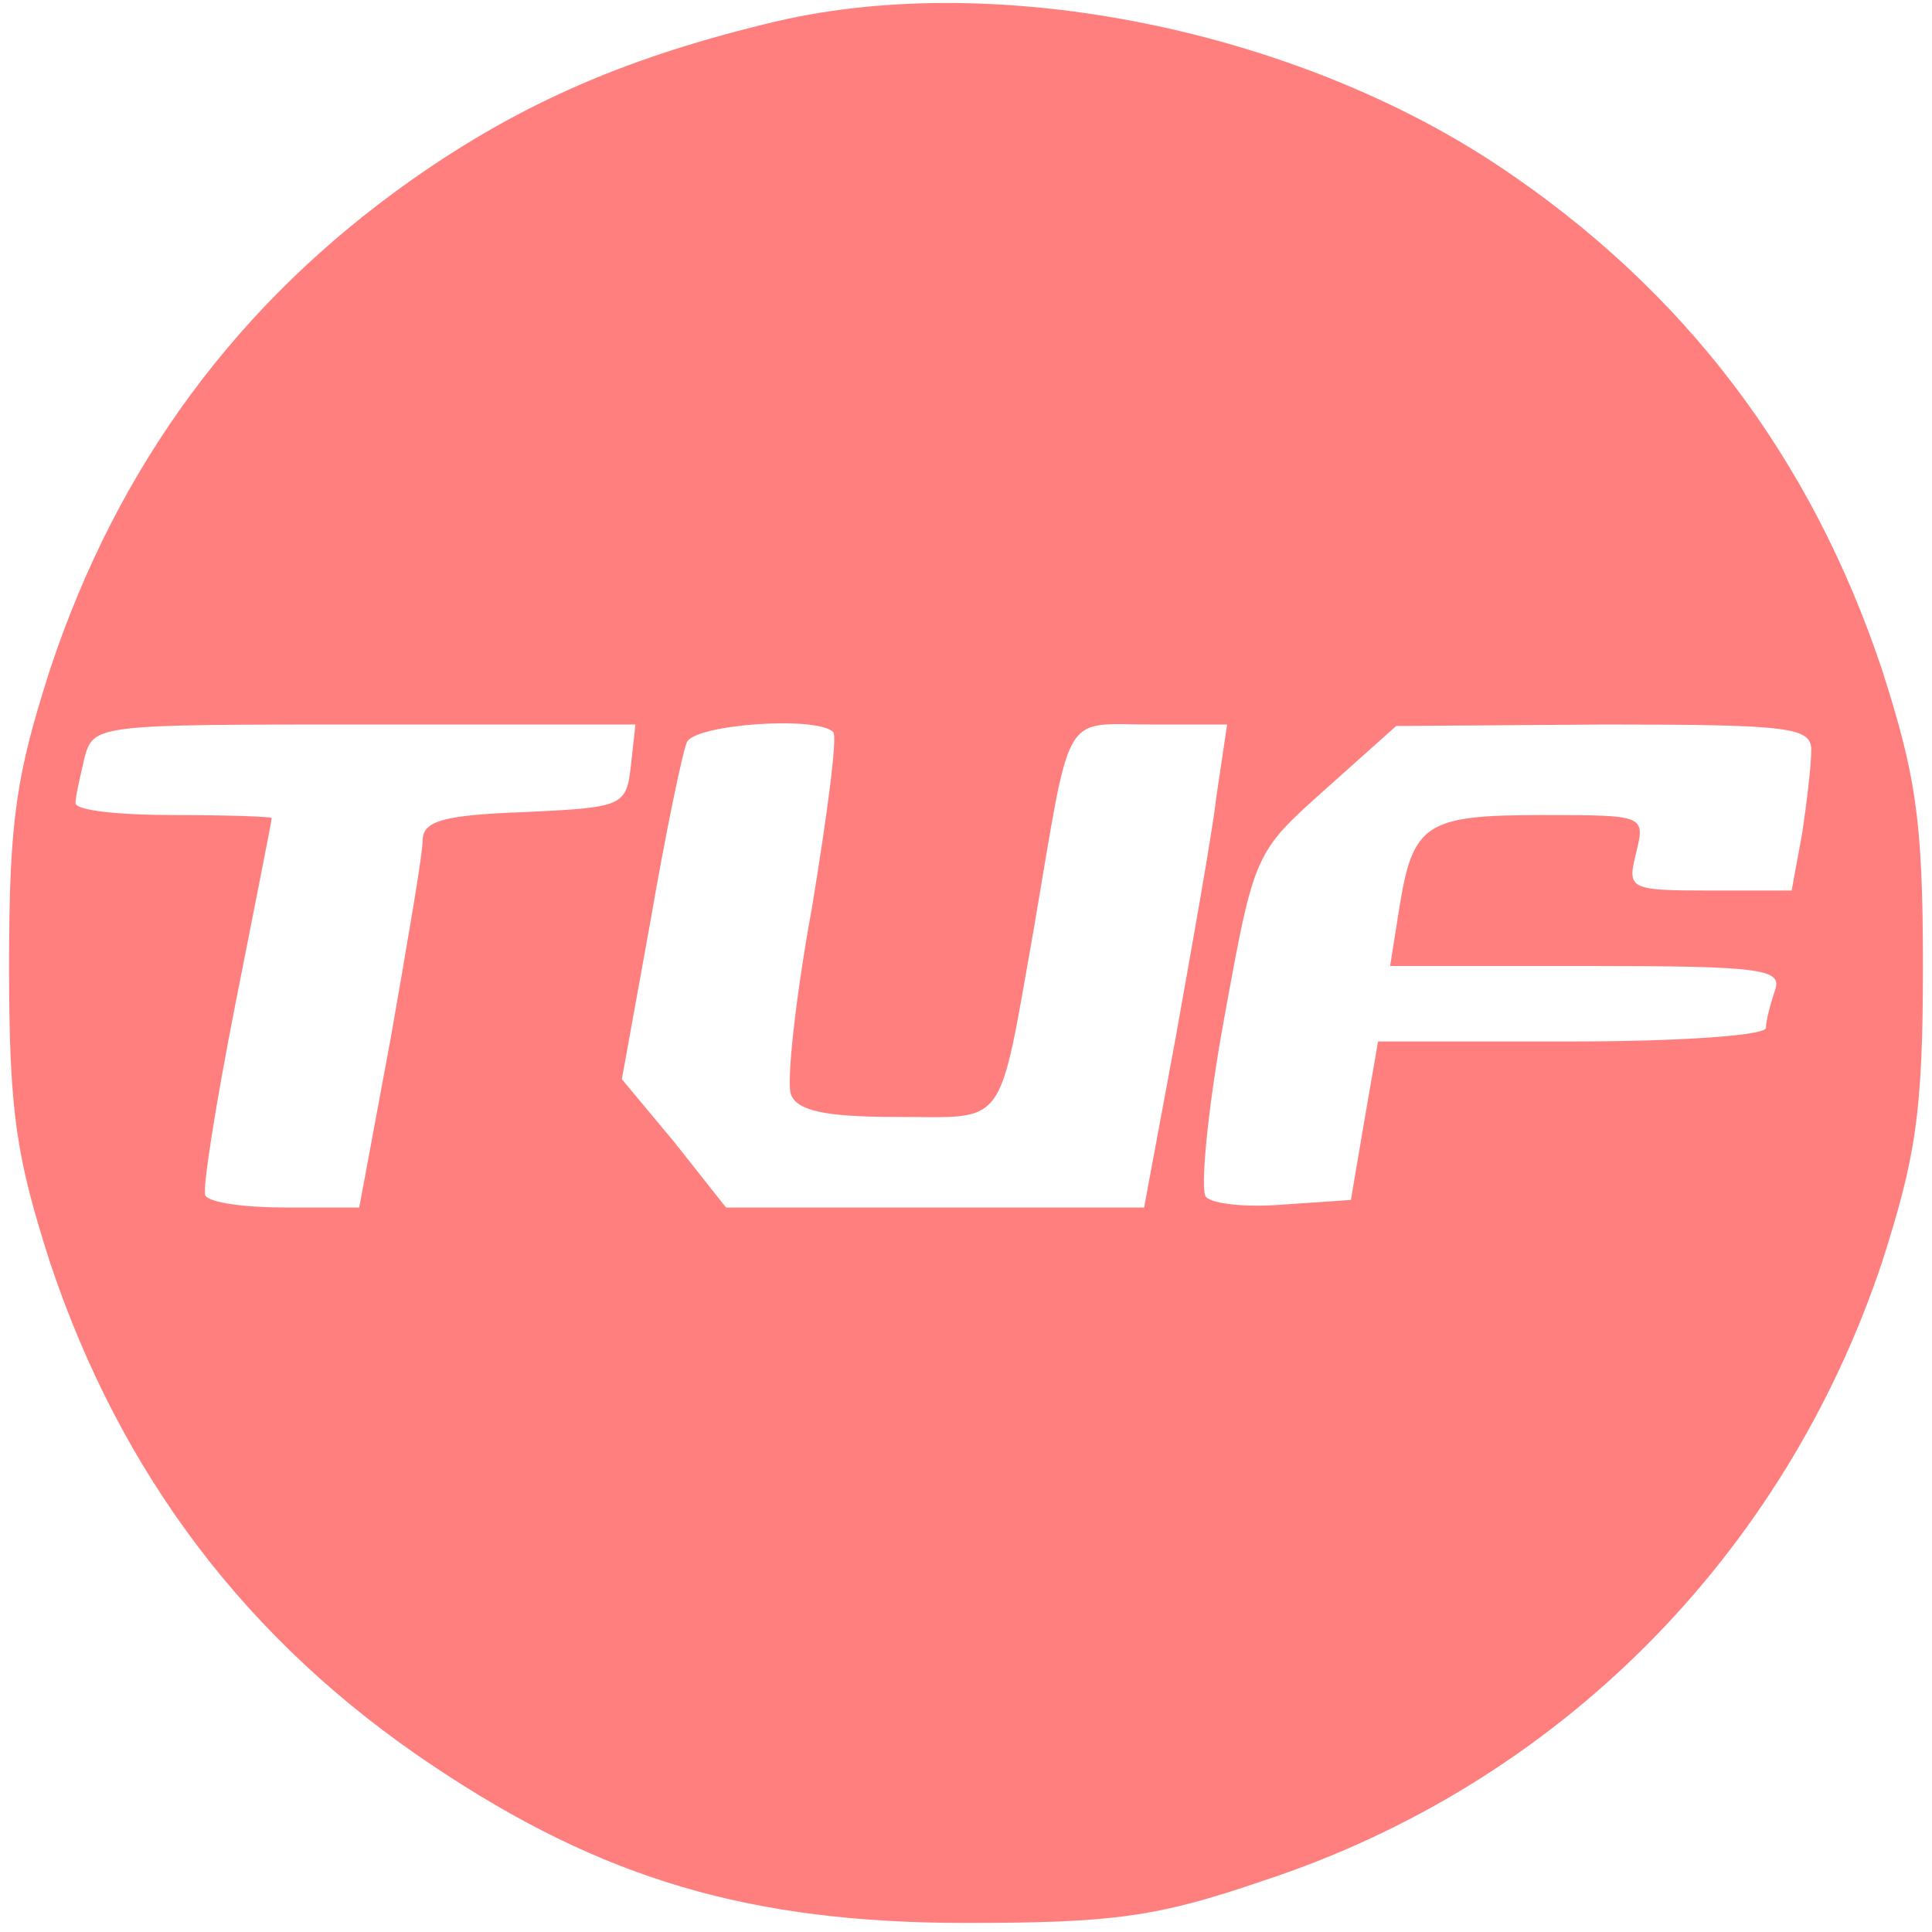
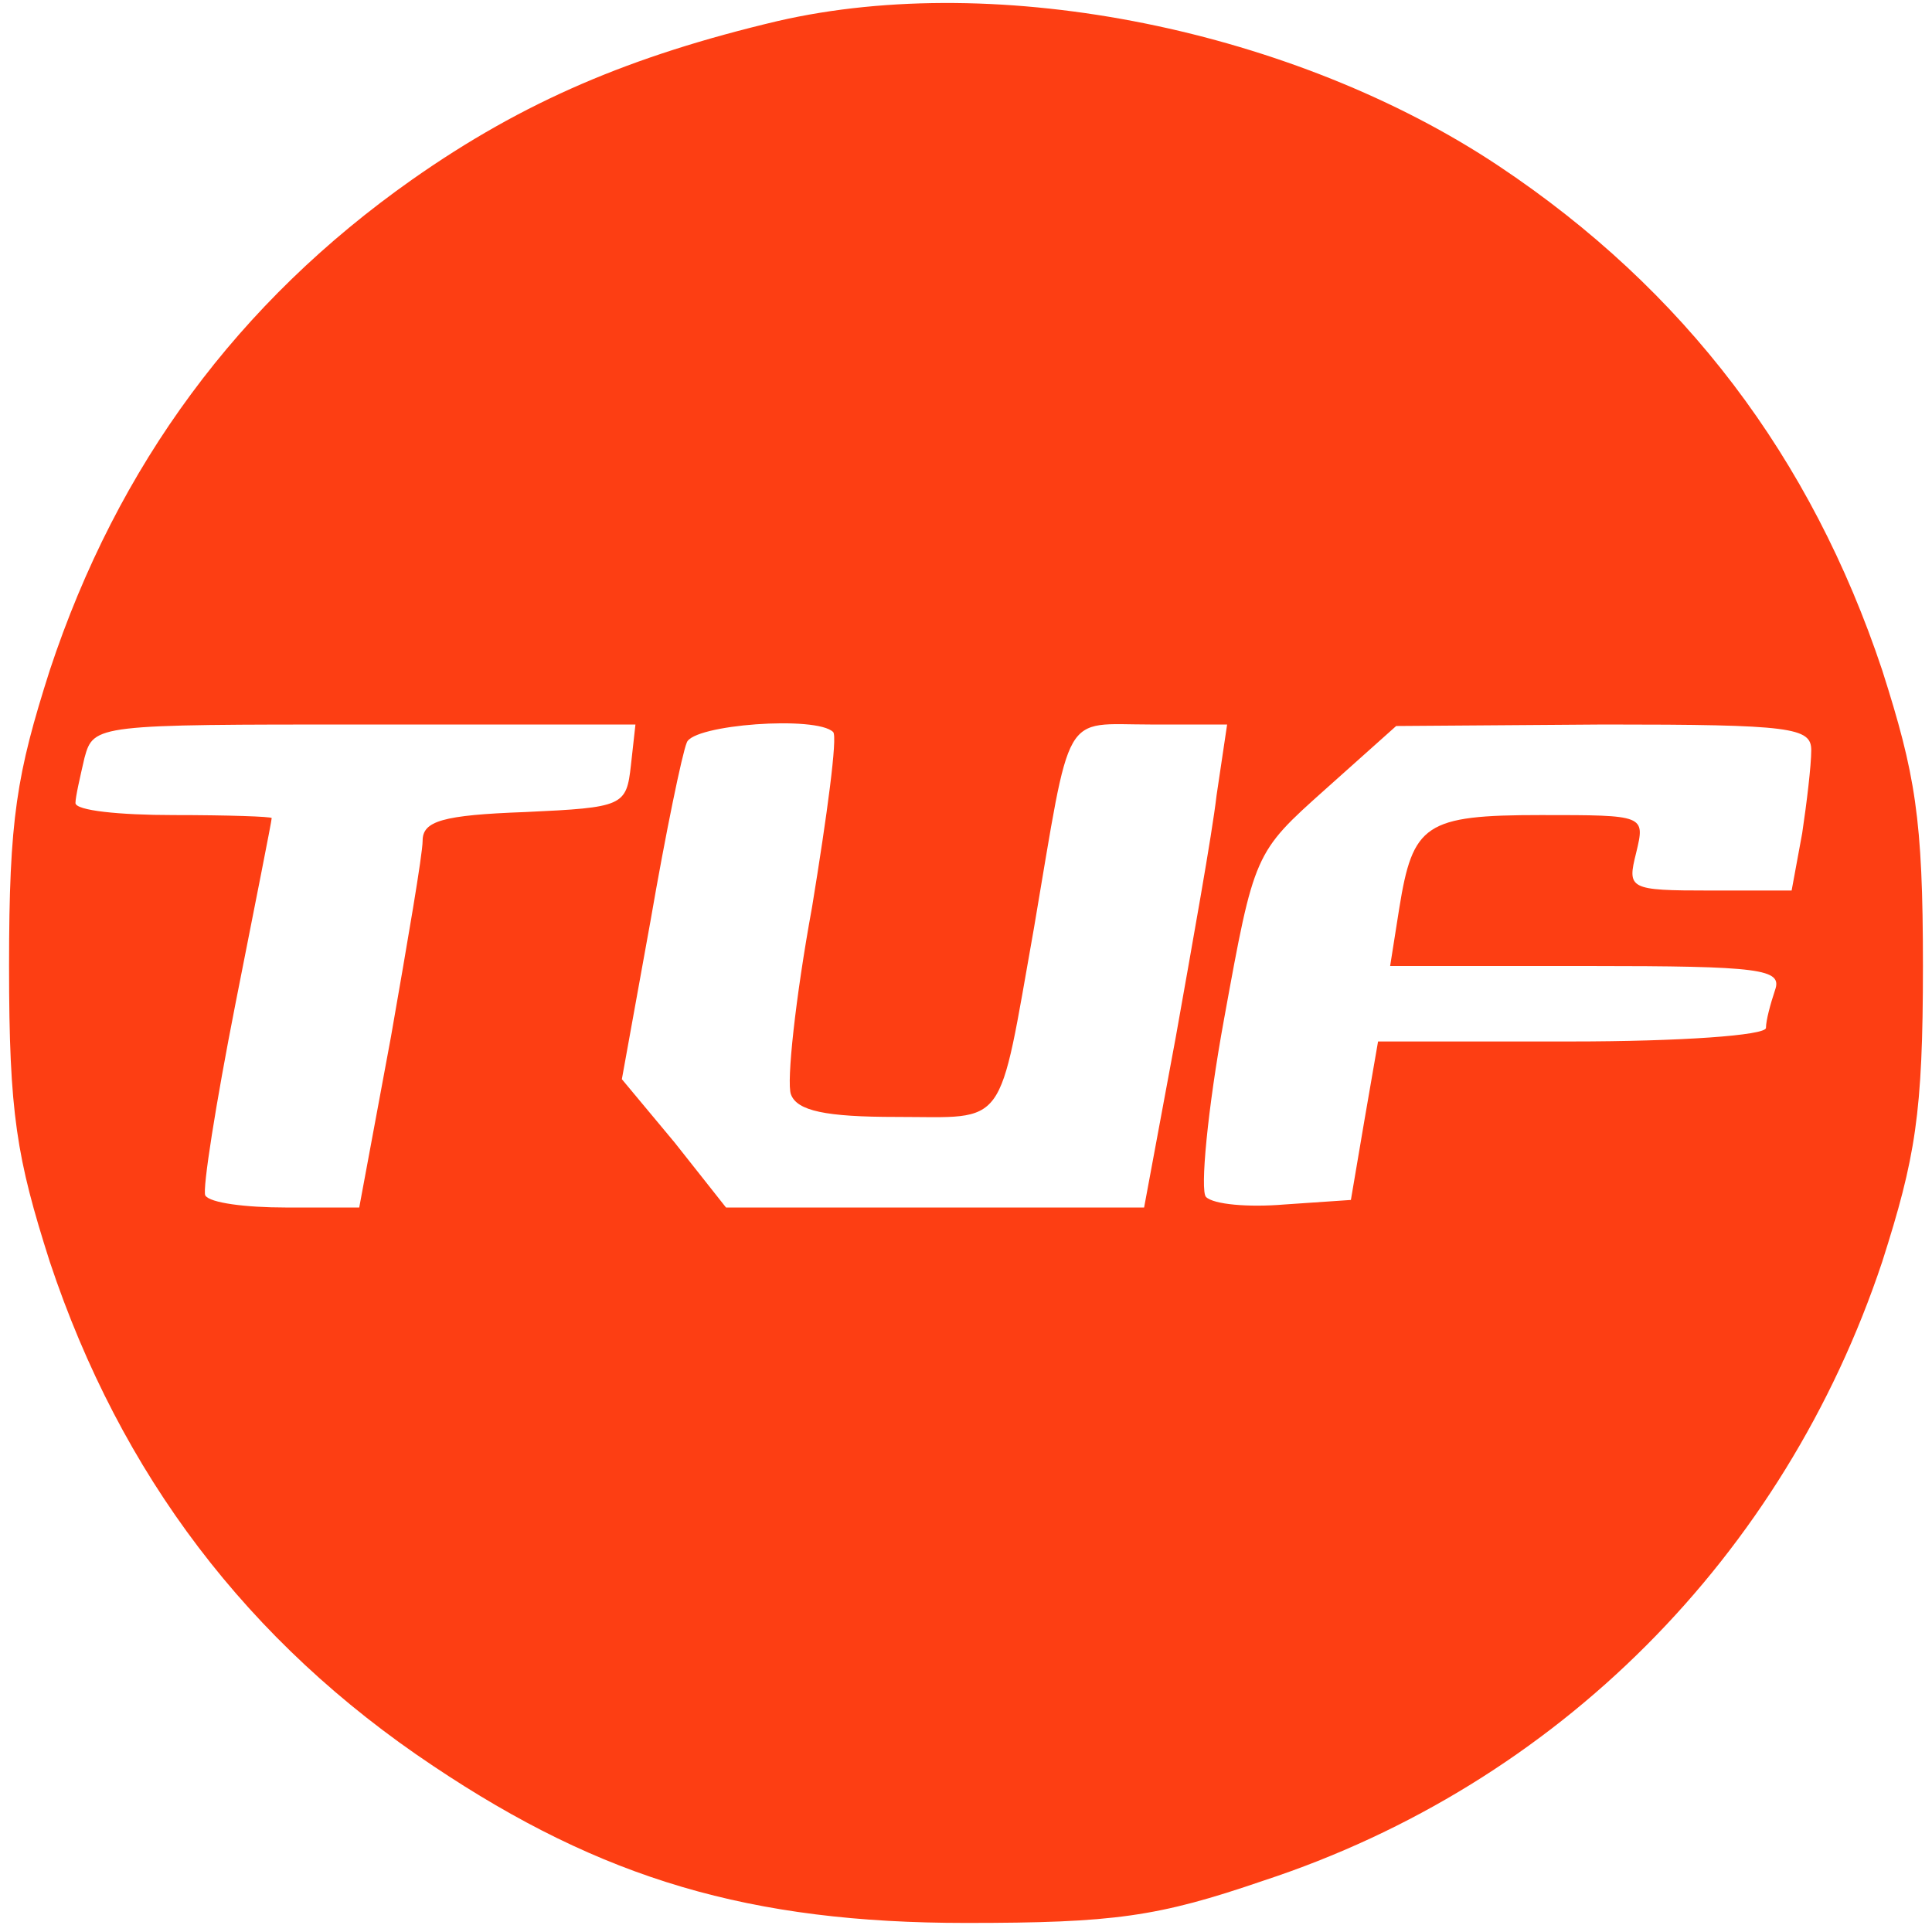
<svg xmlns="http://www.w3.org/2000/svg" version="1.0" width="24" height="24" viewBox="0 0 128 128" preserveAspectRatio="xMidYMid meet">
-   <g transform="translate(0,128) scale(0.1,-0.1)" fill="#FF7F7F" stroke="none">
+   <g transform="translate(0,128) scale(0.1,-0.1)" fill="#fd3e13ff" stroke="none">
    <path d="M515 1266 c-97 -23 -168 -53 -242 -105 -115 -81 -195 -189 -240 -325 -22 -69 -27 -98 -27 -196 0 -98 5 -127 27 -196 47 -141 131 -252 254 -334 112 -75 210 -104 353 -104 98 0 127 4 197 28 195 64 345 215 410 410 22 69 27 98 27 196 0 98 -5 127 -27 196 -47 141 -131 252 -254 334 -135 90 -331 130 -478 96z m-97 -493 c-3 -27 -5 -28 -70 -31 -55 -2 -68 -6 -68 -19 0 -9 -10 -67 -21 -130 l-21 -113 -49 0 c-26 0 -50 3 -53 8 -2 4 7 61 20 127 13 66 24 121 24 123 0 1 -29 2 -65 2 -36 0 -65 3 -65 8 0 4 3 17 6 30 6 22 8 22 186 22 l179 0 -3 -27z m134 22 c3 -3 -4 -55 -14 -116 -11 -60 -17 -116 -14 -124 4 -11 23 -15 70 -15 74 0 67 -10 91 125 25 147 18 135 77 135 l51 0 -7 -47 c-3 -26 -16 -98 -27 -160 l-21 -113 -138 0 -139 0 -34 43 -35 42 19 105 c10 58 21 111 24 118 4 12 86 18 97 7z m648 -12 c0 -10 -3 -35 -6 -55 l-7 -38 -54 0 c-54 0 -55 1 -49 25 6 25 6 25 -63 25 -77 0 -85 -6 -94 -62 l-6 -38 131 0 c115 0 129 -2 124 -16 -3 -9 -6 -20 -6 -25 0 -5 -57 -9 -129 -9 l-128 0 -9 -52 -9 -53 -44 -3 c-24 -2 -47 0 -52 5 -4 4 1 58 12 118 20 110 20 110 67 152 l47 42 138 1 c124 0 137 -2 137 -17z" />
  </g>
</svg>
